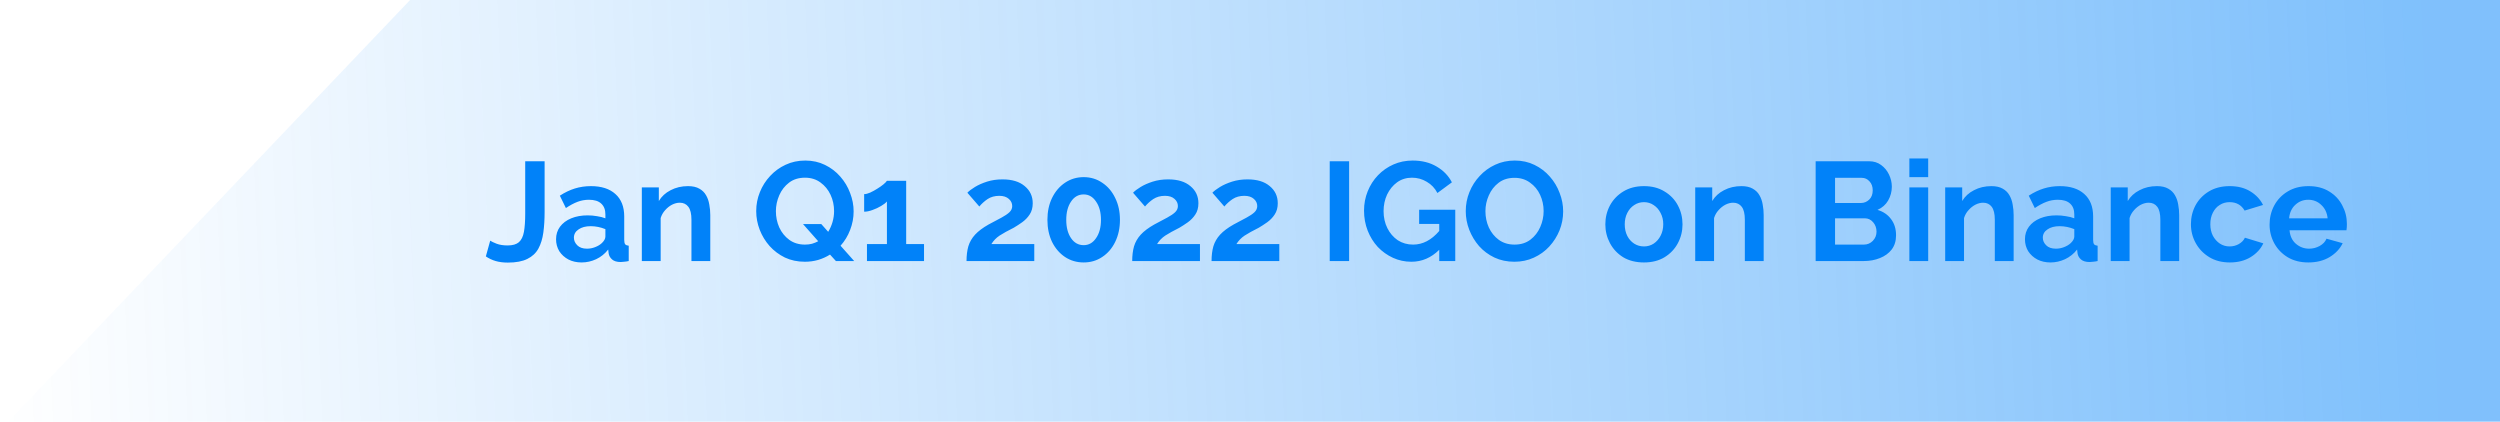
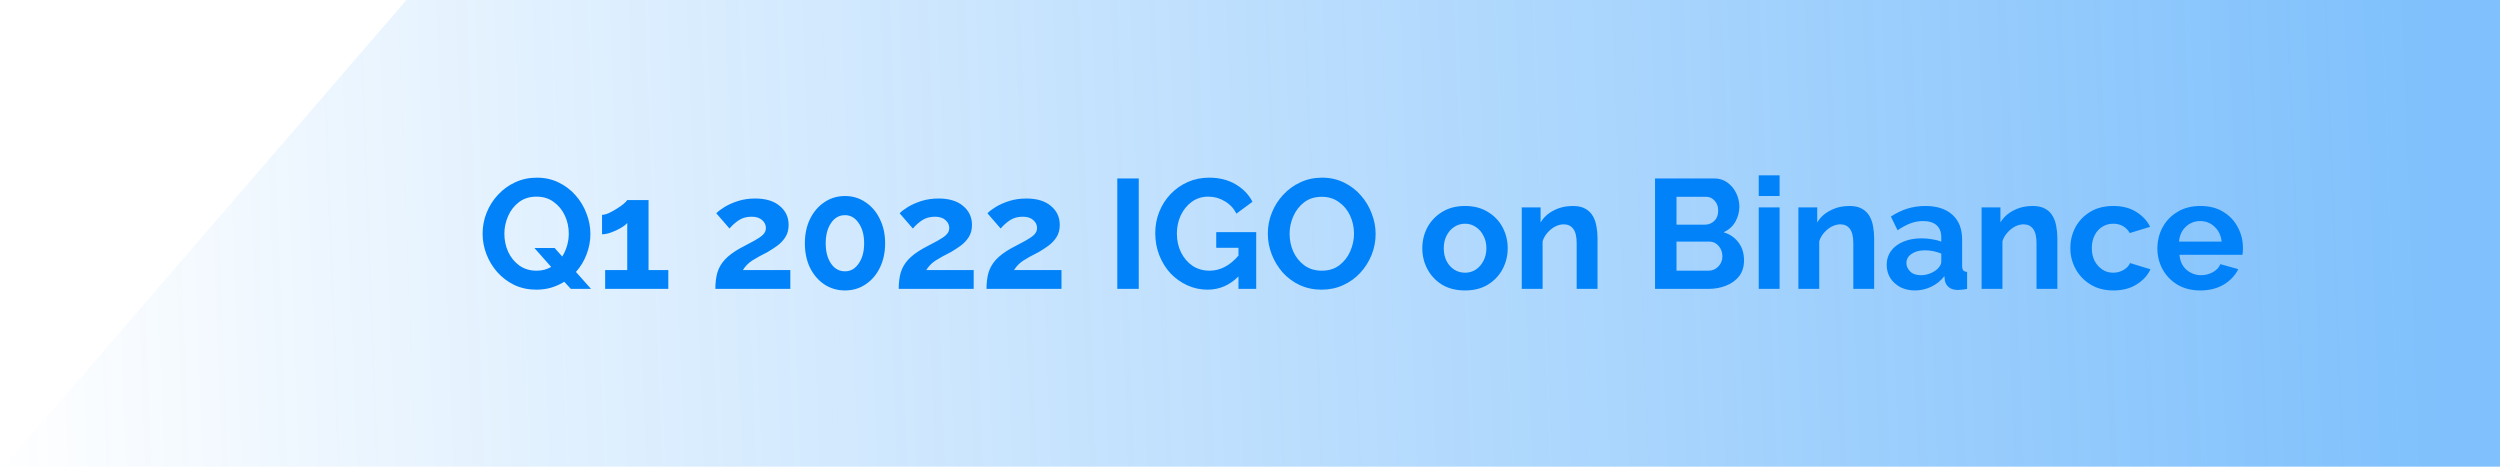
- <svg xmlns="http://www.w3.org/2000/svg" width="249" height="42" viewBox="0 0 249 42" fill="none">
-   <path d="M40.844 0H249V42H0.814L40.844 0Z" fill="url(#paint0_linear_18_15)" fill-opacity="0.5" />
-   <path d="M48.825 23.97C48.946 24.054 49.161 24.157 49.469 24.278C49.777 24.39 50.141 24.446 50.561 24.446C51.056 24.446 51.429 24.339 51.681 24.124C51.933 23.9 52.101 23.555 52.185 23.088C52.269 22.621 52.311 22.015 52.311 21.268V16.06H54.243V21.114C54.243 21.861 54.201 22.542 54.117 23.158C54.033 23.774 53.87 24.306 53.627 24.754C53.384 25.202 53.016 25.547 52.521 25.79C52.036 26.033 51.387 26.154 50.575 26.154C50.127 26.154 49.726 26.103 49.371 26C49.016 25.897 48.69 25.743 48.391 25.538L48.825 23.97ZM55.383 23.83C55.383 23.354 55.514 22.939 55.775 22.584C56.046 22.22 56.419 21.94 56.895 21.744C57.371 21.548 57.917 21.45 58.533 21.45C58.841 21.45 59.154 21.478 59.471 21.534C59.789 21.581 60.064 21.651 60.297 21.744V21.352C60.297 20.885 60.157 20.526 59.877 20.274C59.607 20.022 59.201 19.896 58.659 19.896C58.258 19.896 57.875 19.966 57.511 20.106C57.147 20.246 56.765 20.451 56.363 20.722L55.761 19.49C56.247 19.173 56.741 18.935 57.245 18.776C57.759 18.617 58.295 18.538 58.855 18.538C59.901 18.538 60.713 18.799 61.291 19.322C61.879 19.845 62.173 20.591 62.173 21.562V23.9C62.173 24.105 62.206 24.25 62.271 24.334C62.337 24.409 62.453 24.455 62.621 24.474V26C62.453 26.037 62.299 26.061 62.159 26.07C62.029 26.089 61.917 26.098 61.823 26.098C61.45 26.098 61.165 26.014 60.969 25.846C60.773 25.678 60.657 25.473 60.619 25.23L60.577 24.852C60.251 25.272 59.849 25.594 59.373 25.818C58.907 26.033 58.426 26.14 57.931 26.14C57.437 26.14 56.998 26.042 56.615 25.846C56.233 25.641 55.929 25.365 55.705 25.02C55.491 24.665 55.383 24.269 55.383 23.83ZM59.947 24.208C60.181 23.984 60.297 23.769 60.297 23.564V22.822C59.812 22.626 59.322 22.528 58.827 22.528C58.333 22.528 57.931 22.635 57.623 22.85C57.315 23.055 57.161 23.331 57.161 23.676C57.161 23.956 57.273 24.208 57.497 24.432C57.721 24.656 58.043 24.768 58.463 24.768C58.743 24.768 59.014 24.717 59.275 24.614C59.546 24.511 59.77 24.376 59.947 24.208ZM70.744 26H68.868V21.884C68.868 21.296 68.766 20.867 68.56 20.596C68.355 20.325 68.07 20.19 67.706 20.19C67.454 20.19 67.198 20.255 66.936 20.386C66.684 20.517 66.456 20.699 66.25 20.932C66.045 21.156 65.896 21.417 65.802 21.716V26H63.926V18.664H65.62V20.022C65.891 19.565 66.283 19.205 66.796 18.944C67.31 18.673 67.888 18.538 68.532 18.538C68.99 18.538 69.363 18.622 69.652 18.79C69.942 18.949 70.166 19.168 70.324 19.448C70.483 19.719 70.59 20.027 70.646 20.372C70.712 20.717 70.744 21.067 70.744 21.422V26ZM80.163 26.07C79.435 26.07 78.772 25.93 78.175 25.65C77.587 25.361 77.078 24.978 76.649 24.502C76.229 24.026 75.902 23.489 75.669 22.892C75.436 22.285 75.319 21.665 75.319 21.03C75.319 20.367 75.44 19.737 75.683 19.14C75.925 18.533 76.266 17.997 76.705 17.53C77.144 17.054 77.657 16.681 78.245 16.41C78.842 16.13 79.496 15.99 80.205 15.99C80.924 15.99 81.577 16.135 82.165 16.424C82.762 16.713 83.271 17.101 83.691 17.586C84.12 18.071 84.447 18.617 84.671 19.224C84.904 19.821 85.021 20.433 85.021 21.058C85.021 21.693 84.904 22.309 84.671 22.906C84.447 23.494 84.129 24.017 83.719 24.474L85.077 26H83.257L82.669 25.356C82.314 25.58 81.922 25.757 81.493 25.888C81.073 26.009 80.629 26.07 80.163 26.07ZM80.177 24.362C80.429 24.362 80.662 24.334 80.877 24.278C81.101 24.213 81.306 24.129 81.493 24.026L79.981 22.318H81.801L82.487 23.088C82.674 22.789 82.818 22.463 82.921 22.108C83.023 21.753 83.075 21.394 83.075 21.03C83.075 20.451 82.958 19.91 82.725 19.406C82.492 18.902 82.156 18.491 81.717 18.174C81.287 17.857 80.774 17.698 80.177 17.698C79.552 17.698 79.024 17.861 78.595 18.188C78.165 18.515 77.839 18.935 77.615 19.448C77.391 19.961 77.279 20.489 77.279 21.03C77.279 21.609 77.391 22.15 77.615 22.654C77.848 23.158 78.18 23.569 78.609 23.886C79.047 24.203 79.57 24.362 80.177 24.362ZM92.033 24.306V26H86.349V24.306H88.337V20.064C88.225 20.204 88.034 20.353 87.763 20.512C87.502 20.671 87.213 20.806 86.895 20.918C86.587 21.03 86.312 21.086 86.069 21.086V19.336C86.237 19.336 86.438 19.285 86.671 19.182C86.914 19.07 87.152 18.939 87.385 18.79C87.628 18.641 87.833 18.496 88.001 18.356C88.178 18.207 88.29 18.09 88.337 18.006H90.255V24.306H92.033ZM96.266 26C96.266 25.449 96.327 24.959 96.448 24.53C96.579 24.101 96.803 23.713 97.12 23.368C97.438 23.023 97.886 22.687 98.464 22.36C98.978 22.089 99.407 21.861 99.752 21.674C100.098 21.487 100.359 21.31 100.536 21.142C100.723 20.965 100.816 20.759 100.816 20.526C100.816 20.246 100.704 20.008 100.48 19.812C100.256 19.607 99.939 19.504 99.528 19.504C99.08 19.504 98.693 19.611 98.366 19.826C98.049 20.041 97.774 20.288 97.54 20.568L96.35 19.196C96.518 19.019 96.77 18.827 97.106 18.622C97.442 18.417 97.844 18.239 98.31 18.09C98.777 17.941 99.29 17.866 99.85 17.866C100.802 17.866 101.54 18.09 102.062 18.538C102.594 18.977 102.86 19.546 102.86 20.246C102.86 20.685 102.758 21.058 102.552 21.366C102.356 21.665 102.109 21.921 101.81 22.136C101.521 22.341 101.241 22.523 100.97 22.682C100.373 22.981 99.902 23.242 99.556 23.466C99.22 23.69 98.95 23.97 98.744 24.306H103.014V26H96.266ZM111.547 21.898C111.547 22.719 111.388 23.452 111.071 24.096C110.763 24.731 110.333 25.23 109.783 25.594C109.241 25.958 108.625 26.14 107.935 26.14C107.244 26.14 106.623 25.958 106.073 25.594C105.531 25.23 105.102 24.731 104.785 24.096C104.477 23.452 104.323 22.719 104.323 21.898C104.323 21.077 104.477 20.349 104.785 19.714C105.102 19.07 105.531 18.566 106.073 18.202C106.623 17.829 107.244 17.642 107.935 17.642C108.625 17.642 109.241 17.829 109.783 18.202C110.333 18.566 110.763 19.07 111.071 19.714C111.388 20.349 111.547 21.077 111.547 21.898ZM109.657 21.898C109.657 21.151 109.493 20.545 109.167 20.078C108.849 19.602 108.439 19.364 107.935 19.364C107.412 19.364 106.992 19.602 106.675 20.078C106.357 20.545 106.199 21.151 106.199 21.898C106.199 22.645 106.357 23.251 106.675 23.718C106.992 24.185 107.412 24.418 107.935 24.418C108.439 24.418 108.849 24.185 109.167 23.718C109.493 23.251 109.657 22.645 109.657 21.898ZM112.768 26C112.768 25.449 112.829 24.959 112.95 24.53C113.081 24.101 113.305 23.713 113.622 23.368C113.94 23.023 114.388 22.687 114.966 22.36C115.48 22.089 115.909 21.861 116.254 21.674C116.6 21.487 116.861 21.31 117.038 21.142C117.225 20.965 117.318 20.759 117.318 20.526C117.318 20.246 117.206 20.008 116.982 19.812C116.758 19.607 116.441 19.504 116.03 19.504C115.582 19.504 115.195 19.611 114.868 19.826C114.551 20.041 114.276 20.288 114.042 20.568L112.852 19.196C113.02 19.019 113.272 18.827 113.608 18.622C113.944 18.417 114.346 18.239 114.812 18.09C115.279 17.941 115.792 17.866 116.352 17.866C117.304 17.866 118.042 18.09 118.564 18.538C119.096 18.977 119.362 19.546 119.362 20.246C119.362 20.685 119.26 21.058 119.054 21.366C118.858 21.665 118.611 21.921 118.312 22.136C118.023 22.341 117.743 22.523 117.472 22.682C116.875 22.981 116.404 23.242 116.058 23.466C115.722 23.69 115.452 23.97 115.246 24.306H119.516V26H112.768ZM120.671 26C120.671 25.449 120.731 24.959 120.853 24.53C120.983 24.101 121.207 23.713 121.525 23.368C121.842 23.023 122.29 22.687 122.869 22.36C123.382 22.089 123.811 21.861 124.157 21.674C124.502 21.487 124.763 21.31 124.941 21.142C125.127 20.965 125.221 20.759 125.221 20.526C125.221 20.246 125.109 20.008 124.885 19.812C124.661 19.607 124.343 19.504 123.933 19.504C123.485 19.504 123.097 19.611 122.771 19.826C122.453 20.041 122.178 20.288 121.945 20.568L120.755 19.196C120.923 19.019 121.175 18.827 121.511 18.622C121.847 18.417 122.248 18.239 122.715 18.09C123.181 17.941 123.695 17.866 124.255 17.866C125.207 17.866 125.944 18.09 126.467 18.538C126.999 18.977 127.265 19.546 127.265 20.246C127.265 20.685 127.162 21.058 126.957 21.366C126.761 21.665 126.513 21.921 126.215 22.136C125.925 22.341 125.645 22.523 125.375 22.682C124.777 22.981 124.306 23.242 123.961 23.466C123.625 23.69 123.354 23.97 123.149 24.306H127.419V26H120.671ZM132.44 26V16.06H134.372V26H132.44ZM140.576 26.07C139.923 26.07 139.312 25.939 138.742 25.678C138.173 25.417 137.669 25.057 137.23 24.6C136.801 24.133 136.465 23.592 136.222 22.976C135.98 22.36 135.858 21.693 135.858 20.974C135.858 20.293 135.98 19.653 136.222 19.056C136.465 18.449 136.806 17.917 137.244 17.46C137.683 17.003 138.196 16.643 138.784 16.382C139.372 16.121 140.012 15.99 140.702 15.99C141.626 15.99 142.424 16.191 143.096 16.592C143.768 16.984 144.272 17.507 144.608 18.16L143.166 19.224C142.914 18.739 142.56 18.365 142.102 18.104C141.654 17.833 141.164 17.698 140.632 17.698C140.072 17.698 139.578 17.852 139.148 18.16C138.728 18.468 138.397 18.874 138.154 19.378C137.921 19.882 137.804 20.433 137.804 21.03C137.804 21.655 137.93 22.22 138.182 22.724C138.434 23.228 138.78 23.629 139.218 23.928C139.666 24.217 140.175 24.362 140.744 24.362C141.706 24.362 142.574 23.909 143.348 23.004V22.304H141.346V20.89H144.944V26H143.348V24.88C142.546 25.673 141.622 26.07 140.576 26.07ZM150.833 26.07C150.105 26.07 149.442 25.93 148.845 25.65C148.257 25.37 147.748 24.992 147.319 24.516C146.899 24.031 146.572 23.489 146.339 22.892C146.105 22.285 145.989 21.665 145.989 21.03C145.989 20.367 146.11 19.737 146.353 19.14C146.595 18.533 146.936 17.997 147.375 17.53C147.813 17.054 148.327 16.681 148.915 16.41C149.512 16.13 150.165 15.99 150.875 15.99C151.593 15.99 152.247 16.135 152.835 16.424C153.432 16.713 153.941 17.101 154.361 17.586C154.79 18.071 155.117 18.617 155.341 19.224C155.574 19.821 155.691 20.433 155.691 21.058C155.691 21.711 155.569 22.341 155.327 22.948C155.084 23.545 154.743 24.082 154.305 24.558C153.875 25.025 153.362 25.393 152.765 25.664C152.177 25.935 151.533 26.07 150.833 26.07ZM147.949 21.03C147.949 21.609 148.061 22.15 148.285 22.654C148.518 23.158 148.849 23.569 149.279 23.886C149.717 24.203 150.24 24.362 150.847 24.362C151.472 24.362 151.999 24.199 152.429 23.872C152.858 23.545 153.185 23.125 153.409 22.612C153.633 22.099 153.745 21.571 153.745 21.03C153.745 20.451 153.628 19.91 153.395 19.406C153.161 18.902 152.825 18.496 152.387 18.188C151.957 17.871 151.444 17.712 150.847 17.712C150.221 17.712 149.694 17.875 149.265 18.202C148.835 18.529 148.509 18.949 148.285 19.462C148.061 19.966 147.949 20.489 147.949 21.03ZM163.742 26.14C162.939 26.14 162.249 25.967 161.67 25.622C161.101 25.267 160.662 24.801 160.354 24.222C160.046 23.643 159.892 23.018 159.892 22.346C159.892 21.665 160.046 21.035 160.354 20.456C160.671 19.877 161.115 19.415 161.684 19.07C162.263 18.715 162.949 18.538 163.742 18.538C164.535 18.538 165.217 18.715 165.786 19.07C166.365 19.415 166.808 19.877 167.116 20.456C167.424 21.035 167.578 21.665 167.578 22.346C167.578 23.018 167.424 23.643 167.116 24.222C166.808 24.801 166.365 25.267 165.786 25.622C165.217 25.967 164.535 26.14 163.742 26.14ZM161.824 22.346C161.824 22.775 161.908 23.158 162.076 23.494C162.244 23.821 162.473 24.077 162.762 24.264C163.051 24.451 163.378 24.544 163.742 24.544C164.097 24.544 164.419 24.451 164.708 24.264C164.997 24.068 165.226 23.807 165.394 23.48C165.571 23.144 165.66 22.761 165.66 22.332C165.66 21.912 165.571 21.539 165.394 21.212C165.226 20.876 164.997 20.615 164.708 20.428C164.419 20.232 164.097 20.134 163.742 20.134C163.378 20.134 163.051 20.232 162.762 20.428C162.473 20.615 162.244 20.876 162.076 21.212C161.908 21.539 161.824 21.917 161.824 22.346ZM175.662 26H173.786V21.884C173.786 21.296 173.684 20.867 173.478 20.596C173.273 20.325 172.988 20.19 172.624 20.19C172.372 20.19 172.116 20.255 171.854 20.386C171.602 20.517 171.374 20.699 171.168 20.932C170.963 21.156 170.814 21.417 170.72 21.716V26H168.844V18.664H170.538V20.022C170.809 19.565 171.201 19.205 171.714 18.944C172.228 18.673 172.806 18.538 173.45 18.538C173.908 18.538 174.281 18.622 174.57 18.79C174.86 18.949 175.084 19.168 175.242 19.448C175.401 19.719 175.508 20.027 175.564 20.372C175.63 20.717 175.662 21.067 175.662 21.422V26ZM188.847 23.438C188.847 23.998 188.702 24.469 188.413 24.852C188.123 25.225 187.731 25.51 187.237 25.706C186.751 25.902 186.219 26 185.641 26H180.839V16.06H186.159C186.625 16.06 187.027 16.186 187.363 16.438C187.699 16.681 187.96 16.998 188.147 17.39C188.333 17.782 188.427 18.183 188.427 18.594C188.427 19.079 188.305 19.537 188.063 19.966C187.82 20.386 187.465 20.699 186.999 20.904C187.568 21.072 188.016 21.375 188.343 21.814C188.679 22.253 188.847 22.794 188.847 23.438ZM182.771 17.712V20.218H185.347C185.664 20.218 185.939 20.106 186.173 19.882C186.406 19.658 186.523 19.35 186.523 18.958C186.523 18.585 186.415 18.286 186.201 18.062C185.995 17.829 185.739 17.712 185.431 17.712H182.771ZM186.901 23.074C186.901 22.71 186.789 22.397 186.565 22.136C186.341 21.875 186.065 21.744 185.739 21.744H182.771V24.362H185.641C185.995 24.362 186.294 24.236 186.537 23.984C186.779 23.732 186.901 23.429 186.901 23.074ZM190.172 17.642V15.78H192.048V17.642H190.172ZM190.172 26V18.664H192.048V26H190.172ZM200.559 26H198.683V21.884C198.683 21.296 198.58 20.867 198.375 20.596C198.169 20.325 197.885 20.19 197.521 20.19C197.269 20.19 197.012 20.255 196.751 20.386C196.499 20.517 196.27 20.699 196.065 20.932C195.859 21.156 195.71 21.417 195.617 21.716V26H193.741V18.664H195.435V20.022C195.705 19.565 196.097 19.205 196.611 18.944C197.124 18.673 197.703 18.538 198.347 18.538C198.804 18.538 199.177 18.622 199.467 18.79C199.756 18.949 199.98 19.168 200.139 19.448C200.297 19.719 200.405 20.027 200.461 20.372C200.526 20.717 200.559 21.067 200.559 21.422V26ZM201.686 23.83C201.686 23.354 201.817 22.939 202.078 22.584C202.349 22.22 202.722 21.94 203.198 21.744C203.674 21.548 204.22 21.45 204.836 21.45C205.144 21.45 205.457 21.478 205.774 21.534C206.091 21.581 206.367 21.651 206.6 21.744V21.352C206.6 20.885 206.46 20.526 206.18 20.274C205.909 20.022 205.503 19.896 204.962 19.896C204.561 19.896 204.178 19.966 203.814 20.106C203.45 20.246 203.067 20.451 202.666 20.722L202.064 19.49C202.549 19.173 203.044 18.935 203.548 18.776C204.061 18.617 204.598 18.538 205.158 18.538C206.203 18.538 207.015 18.799 207.594 19.322C208.182 19.845 208.476 20.591 208.476 21.562V23.9C208.476 24.105 208.509 24.25 208.574 24.334C208.639 24.409 208.756 24.455 208.924 24.474V26C208.756 26.037 208.602 26.061 208.462 26.07C208.331 26.089 208.219 26.098 208.126 26.098C207.753 26.098 207.468 26.014 207.272 25.846C207.076 25.678 206.959 25.473 206.922 25.23L206.88 24.852C206.553 25.272 206.152 25.594 205.676 25.818C205.209 26.033 204.729 26.14 204.234 26.14C203.739 26.14 203.301 26.042 202.918 25.846C202.535 25.641 202.232 25.365 202.008 25.02C201.793 24.665 201.686 24.269 201.686 23.83ZM206.25 24.208C206.483 23.984 206.6 23.769 206.6 23.564V22.822C206.115 22.626 205.625 22.528 205.13 22.528C204.635 22.528 204.234 22.635 203.926 22.85C203.618 23.055 203.464 23.331 203.464 23.676C203.464 23.956 203.576 24.208 203.8 24.432C204.024 24.656 204.346 24.768 204.766 24.768C205.046 24.768 205.317 24.717 205.578 24.614C205.849 24.511 206.073 24.376 206.25 24.208ZM217.047 26H215.171V21.884C215.171 21.296 215.068 20.867 214.863 20.596C214.658 20.325 214.373 20.19 214.009 20.19C213.757 20.19 213.5 20.255 213.239 20.386C212.987 20.517 212.758 20.699 212.553 20.932C212.348 21.156 212.198 21.417 212.105 21.716V26H210.229V18.664H211.923V20.022C212.194 19.565 212.586 19.205 213.099 18.944C213.612 18.673 214.191 18.538 214.835 18.538C215.292 18.538 215.666 18.622 215.955 18.79C216.244 18.949 216.468 19.168 216.627 19.448C216.786 19.719 216.893 20.027 216.949 20.372C217.014 20.717 217.047 21.067 217.047 21.422V26ZM222.094 26.14C221.301 26.14 220.615 25.963 220.036 25.608C219.458 25.253 219.01 24.787 218.692 24.208C218.375 23.629 218.216 23.004 218.216 22.332C218.216 21.651 218.37 21.021 218.678 20.442C218.996 19.863 219.444 19.401 220.022 19.056C220.601 18.711 221.287 18.538 222.08 18.538C222.883 18.538 223.564 18.711 224.124 19.056C224.694 19.401 225.118 19.854 225.398 20.414L223.564 20.974C223.238 20.414 222.738 20.134 222.066 20.134C221.702 20.134 221.376 20.227 221.086 20.414C220.797 20.591 220.568 20.848 220.4 21.184C220.232 21.511 220.148 21.893 220.148 22.332C220.148 22.761 220.232 23.144 220.4 23.48C220.578 23.807 220.811 24.068 221.1 24.264C221.39 24.451 221.712 24.544 222.066 24.544C222.402 24.544 222.71 24.465 222.99 24.306C223.28 24.138 223.48 23.928 223.592 23.676L225.426 24.236C225.174 24.787 224.754 25.244 224.166 25.608C223.588 25.963 222.897 26.14 222.094 26.14ZM229.914 26.14C229.121 26.14 228.435 25.967 227.856 25.622C227.287 25.277 226.844 24.819 226.526 24.25C226.209 23.671 226.05 23.046 226.05 22.374C226.05 21.683 226.204 21.049 226.512 20.47C226.83 19.882 227.278 19.415 227.856 19.07C228.435 18.715 229.126 18.538 229.928 18.538C230.731 18.538 231.417 18.715 231.986 19.07C232.556 19.415 232.99 19.877 233.288 20.456C233.596 21.025 233.75 21.641 233.75 22.304C233.75 22.547 233.736 22.757 233.708 22.934H228.038C228.085 23.503 228.295 23.951 228.668 24.278C229.051 24.605 229.49 24.768 229.984 24.768C230.358 24.768 230.708 24.679 231.034 24.502C231.37 24.315 231.599 24.073 231.72 23.774L233.33 24.222C233.06 24.782 232.626 25.244 232.028 25.608C231.431 25.963 230.726 26.14 229.914 26.14ZM227.996 21.744H231.832C231.776 21.193 231.566 20.75 231.202 20.414C230.848 20.069 230.414 19.896 229.9 19.896C229.396 19.896 228.962 20.069 228.598 20.414C228.244 20.75 228.043 21.193 227.996 21.744Z" fill="#0182F9" />
+ <svg xmlns="http://www.w3.org/2000/svg" width="225" height="42" viewBox="0 0 225 42" fill="none">
+   <path d="M36.583 0H225V42H0.349L36.583 0Z" fill="url(#paint0_linear_18_15)" fill-opacity="0.5" />
+   <path d="M48.278 26.07C47.55 26.07 46.887 25.93 46.29 25.65C45.702 25.361 45.193 24.978 44.764 24.502C44.344 24.026 44.017 23.489 43.784 22.892C43.551 22.285 43.434 21.665 43.434 21.03C43.434 20.367 43.555 19.737 43.798 19.14C44.041 18.533 44.381 17.997 44.82 17.53C45.259 17.054 45.772 16.681 46.36 16.41C46.957 16.13 47.611 15.99 48.32 15.99C49.039 15.99 49.692 16.135 50.28 16.424C50.877 16.713 51.386 17.101 51.806 17.586C52.235 18.071 52.562 18.617 52.786 19.224C53.019 19.821 53.136 20.433 53.136 21.058C53.136 21.693 53.019 22.309 52.786 22.906C52.562 23.494 52.245 24.017 51.834 24.474L53.192 26H51.372L50.784 25.356C50.429 25.58 50.037 25.757 49.608 25.888C49.188 26.009 48.745 26.07 48.278 26.07ZM48.292 24.362C48.544 24.362 48.777 24.334 48.992 24.278C49.216 24.213 49.421 24.129 49.608 24.026L48.096 22.318H49.916L50.602 23.088C50.789 22.789 50.933 22.463 51.036 22.108C51.139 21.753 51.19 21.394 51.19 21.03C51.19 20.451 51.073 19.91 50.84 19.406C50.607 18.902 50.271 18.491 49.832 18.174C49.403 17.857 48.889 17.698 48.292 17.698C47.667 17.698 47.139 17.861 46.71 18.188C46.281 18.515 45.954 18.935 45.73 19.448C45.506 19.961 45.394 20.489 45.394 21.03C45.394 21.609 45.506 22.15 45.73 22.654C45.963 23.158 46.295 23.569 46.724 23.886C47.163 24.203 47.685 24.362 48.292 24.362ZM60.148 24.306V26H54.464V24.306H56.452V20.064C56.34 20.204 56.149 20.353 55.878 20.512C55.617 20.671 55.328 20.806 55.01 20.918C54.702 21.03 54.427 21.086 54.184 21.086V19.336C54.352 19.336 54.553 19.285 54.786 19.182C55.029 19.07 55.267 18.939 55.5 18.79C55.743 18.641 55.948 18.496 56.116 18.356C56.294 18.207 56.406 18.09 56.452 18.006H58.37V24.306H60.148ZM64.382 26C64.382 25.449 64.442 24.959 64.564 24.53C64.694 24.101 64.918 23.713 65.236 23.368C65.553 23.023 66.001 22.687 66.58 22.36C67.093 22.089 67.522 21.861 67.868 21.674C68.213 21.487 68.474 21.31 68.652 21.142C68.838 20.965 68.932 20.759 68.932 20.526C68.932 20.246 68.82 20.008 68.596 19.812C68.372 19.607 68.054 19.504 67.644 19.504C67.196 19.504 66.808 19.611 66.482 19.826C66.164 20.041 65.889 20.288 65.656 20.568L64.466 19.196C64.634 19.019 64.886 18.827 65.222 18.622C65.558 18.417 65.959 18.239 66.426 18.09C66.892 17.941 67.406 17.866 67.966 17.866C68.918 17.866 69.655 18.09 70.178 18.538C70.71 18.977 70.976 19.546 70.976 20.246C70.976 20.685 70.873 21.058 70.668 21.366C70.472 21.665 70.224 21.921 69.926 22.136C69.636 22.341 69.356 22.523 69.086 22.682C68.488 22.981 68.017 23.242 67.672 23.466C67.336 23.69 67.065 23.97 66.86 24.306H71.13V26H64.382ZM79.662 21.898C79.662 22.719 79.503 23.452 79.186 24.096C78.878 24.731 78.449 25.23 77.898 25.594C77.357 25.958 76.741 26.14 76.05 26.14C75.359 26.14 74.739 25.958 74.188 25.594C73.647 25.23 73.217 24.731 72.9 24.096C72.592 23.452 72.438 22.719 72.438 21.898C72.438 21.077 72.592 20.349 72.9 19.714C73.217 19.07 73.647 18.566 74.188 18.202C74.739 17.829 75.359 17.642 76.05 17.642C76.741 17.642 77.357 17.829 77.898 18.202C78.449 18.566 78.878 19.07 79.186 19.714C79.503 20.349 79.662 21.077 79.662 21.898ZM77.772 21.898C77.772 21.151 77.609 20.545 77.282 20.078C76.965 19.602 76.554 19.364 76.05 19.364C75.527 19.364 75.107 19.602 74.79 20.078C74.473 20.545 74.314 21.151 74.314 21.898C74.314 22.645 74.473 23.251 74.79 23.718C75.107 24.185 75.527 24.418 76.05 24.418C76.554 24.418 76.965 24.185 77.282 23.718C77.609 23.251 77.772 22.645 77.772 21.898ZM80.884 26C80.884 25.449 80.944 24.959 81.066 24.53C81.196 24.101 81.42 23.713 81.738 23.368C82.055 23.023 82.503 22.687 83.082 22.36C83.595 22.089 84.024 21.861 84.37 21.674C84.715 21.487 84.976 21.31 85.154 21.142C85.34 20.965 85.434 20.759 85.434 20.526C85.434 20.246 85.322 20.008 85.098 19.812C84.874 19.607 84.556 19.504 84.146 19.504C83.698 19.504 83.31 19.611 82.984 19.826C82.666 20.041 82.391 20.288 82.158 20.568L80.968 19.196C81.136 19.019 81.388 18.827 81.724 18.622C82.06 18.417 82.461 18.239 82.928 18.09C83.394 17.941 83.908 17.866 84.468 17.866C85.42 17.866 86.157 18.09 86.68 18.538C87.212 18.977 87.478 19.546 87.478 20.246C87.478 20.685 87.375 21.058 87.17 21.366C86.974 21.665 86.726 21.921 86.428 22.136C86.138 22.341 85.858 22.523 85.588 22.682C84.99 22.981 84.519 23.242 84.174 23.466C83.838 23.69 83.567 23.97 83.362 24.306H87.632V26H80.884ZM88.786 26C88.786 25.449 88.847 24.959 88.968 24.53C89.099 24.101 89.323 23.713 89.64 23.368C89.957 23.023 90.405 22.687 90.984 22.36C91.497 22.089 91.927 21.861 92.272 21.674C92.617 21.487 92.879 21.31 93.056 21.142C93.243 20.965 93.336 20.759 93.336 20.526C93.336 20.246 93.224 20.008 93 19.812C92.776 19.607 92.459 19.504 92.048 19.504C91.6 19.504 91.213 19.611 90.886 19.826C90.569 20.041 90.293 20.288 90.06 20.568L88.87 19.196C89.038 19.019 89.29 18.827 89.626 18.622C89.962 18.417 90.363 18.239 90.83 18.09C91.297 17.941 91.81 17.866 92.37 17.866C93.322 17.866 94.059 18.09 94.582 18.538C95.114 18.977 95.38 19.546 95.38 20.246C95.38 20.685 95.277 21.058 95.072 21.366C94.876 21.665 94.629 21.921 94.33 22.136C94.041 22.341 93.761 22.523 93.49 22.682C92.893 22.981 92.421 23.242 92.076 23.466C91.74 23.69 91.469 23.97 91.264 24.306H95.534V26H88.786ZM100.556 26V16.06H102.488V26H100.556ZM108.691 26.07C108.038 26.07 107.427 25.939 106.857 25.678C106.288 25.417 105.784 25.057 105.345 24.6C104.916 24.133 104.58 23.592 104.337 22.976C104.095 22.36 103.973 21.693 103.973 20.974C103.973 20.293 104.095 19.653 104.337 19.056C104.58 18.449 104.921 17.917 105.359 17.46C105.798 17.003 106.311 16.643 106.899 16.382C107.487 16.121 108.127 15.99 108.817 15.99C109.741 15.99 110.539 16.191 111.211 16.592C111.883 16.984 112.387 17.507 112.723 18.16L111.281 19.224C111.029 18.739 110.675 18.365 110.217 18.104C109.769 17.833 109.279 17.698 108.747 17.698C108.187 17.698 107.693 17.852 107.263 18.16C106.843 18.468 106.512 18.874 106.269 19.378C106.036 19.882 105.919 20.433 105.919 21.03C105.919 21.655 106.045 22.22 106.297 22.724C106.549 23.228 106.895 23.629 107.333 23.928C107.781 24.217 108.29 24.362 108.859 24.362C109.821 24.362 110.689 23.909 111.463 23.004V22.304H109.461V20.89H113.059V26H111.463V24.88C110.661 25.673 109.737 26.07 108.691 26.07ZM118.948 26.07C118.22 26.07 117.557 25.93 116.96 25.65C116.372 25.37 115.863 24.992 115.434 24.516C115.014 24.031 114.687 23.489 114.454 22.892C114.221 22.285 114.104 21.665 114.104 21.03C114.104 20.367 114.225 19.737 114.468 19.14C114.711 18.533 115.051 17.997 115.49 17.53C115.929 17.054 116.442 16.681 117.03 16.41C117.627 16.13 118.281 15.99 118.99 15.99C119.709 15.99 120.362 16.135 120.95 16.424C121.547 16.713 122.056 17.101 122.476 17.586C122.905 18.071 123.232 18.617 123.456 19.224C123.689 19.821 123.806 20.433 123.806 21.058C123.806 21.711 123.685 22.341 123.442 22.948C123.199 23.545 122.859 24.082 122.42 24.558C121.991 25.025 121.477 25.393 120.88 25.664C120.292 25.935 119.648 26.07 118.948 26.07ZM116.064 21.03C116.064 21.609 116.176 22.15 116.4 22.654C116.633 23.158 116.965 23.569 117.394 23.886C117.833 24.203 118.355 24.362 118.962 24.362C119.587 24.362 120.115 24.199 120.544 23.872C120.973 23.545 121.3 23.125 121.524 22.612C121.748 22.099 121.86 21.571 121.86 21.03C121.86 20.451 121.743 19.91 121.51 19.406C121.277 18.902 120.941 18.496 120.502 18.188C120.073 17.871 119.559 17.712 118.962 17.712C118.337 17.712 117.809 17.875 117.38 18.202C116.951 18.529 116.624 18.949 116.4 19.462C116.176 19.966 116.064 20.489 116.064 21.03ZM131.857 26.14C131.055 26.14 130.364 25.967 129.785 25.622C129.216 25.267 128.777 24.801 128.469 24.222C128.161 23.643 128.007 23.018 128.007 22.346C128.007 21.665 128.161 21.035 128.469 20.456C128.787 19.877 129.23 19.415 129.799 19.07C130.378 18.715 131.064 18.538 131.857 18.538C132.651 18.538 133.332 18.715 133.901 19.07C134.48 19.415 134.923 19.877 135.231 20.456C135.539 21.035 135.693 21.665 135.693 22.346C135.693 23.018 135.539 23.643 135.231 24.222C134.923 24.801 134.48 25.267 133.901 25.622C133.332 25.967 132.651 26.14 131.857 26.14ZM129.939 22.346C129.939 22.775 130.023 23.158 130.191 23.494C130.359 23.821 130.588 24.077 130.877 24.264C131.167 24.451 131.493 24.544 131.857 24.544C132.212 24.544 132.534 24.451 132.823 24.264C133.113 24.068 133.341 23.807 133.509 23.48C133.687 23.144 133.775 22.761 133.775 22.332C133.775 21.912 133.687 21.539 133.509 21.212C133.341 20.876 133.113 20.615 132.823 20.428C132.534 20.232 132.212 20.134 131.857 20.134C131.493 20.134 131.167 20.232 130.877 20.428C130.588 20.615 130.359 20.876 130.191 21.212C130.023 21.539 129.939 21.917 129.939 22.346ZM143.777 26H141.901V21.884C141.901 21.296 141.799 20.867 141.593 20.596C141.388 20.325 141.103 20.19 140.739 20.19C140.487 20.19 140.231 20.255 139.969 20.386C139.717 20.517 139.489 20.699 139.283 20.932C139.078 21.156 138.929 21.417 138.835 21.716V26H136.959V18.664H138.653V20.022C138.924 19.565 139.316 19.205 139.829 18.944C140.343 18.673 140.921 18.538 141.565 18.538C142.023 18.538 142.396 18.622 142.685 18.79C142.975 18.949 143.199 19.168 143.357 19.448C143.516 19.719 143.623 20.027 143.679 20.372C143.745 20.717 143.777 21.067 143.777 21.422V26ZM156.962 23.438C156.962 23.998 156.817 24.469 156.528 24.852C156.239 25.225 155.847 25.51 155.352 25.706C154.867 25.902 154.335 26 153.756 26H148.954V16.06H154.274C154.741 16.06 155.142 16.186 155.478 16.438C155.814 16.681 156.075 16.998 156.262 17.39C156.449 17.782 156.542 18.183 156.542 18.594C156.542 19.079 156.421 19.537 156.178 19.966C155.935 20.386 155.581 20.699 155.114 20.904C155.683 21.072 156.131 21.375 156.458 21.814C156.794 22.253 156.962 22.794 156.962 23.438ZM150.886 17.712V20.218H153.462C153.779 20.218 154.055 20.106 154.288 19.882C154.521 19.658 154.638 19.35 154.638 18.958C154.638 18.585 154.531 18.286 154.316 18.062C154.111 17.829 153.854 17.712 153.546 17.712H150.886ZM155.016 23.074C155.016 22.71 154.904 22.397 154.68 22.136C154.456 21.875 154.181 21.744 153.854 21.744H150.886V24.362H153.756C154.111 24.362 154.409 24.236 154.652 23.984C154.895 23.732 155.016 23.429 155.016 23.074ZM158.288 17.642V15.78H160.164V17.642H158.288ZM158.288 26V18.664H160.164V26H158.288ZM168.674 26H166.798V21.884C166.798 21.296 166.695 20.867 166.49 20.596C166.285 20.325 166 20.19 165.636 20.19C165.384 20.19 165.127 20.255 164.866 20.386C164.614 20.517 164.385 20.699 164.18 20.932C163.975 21.156 163.825 21.417 163.732 21.716V26H161.856V18.664H163.55V20.022C163.821 19.565 164.213 19.205 164.726 18.944C165.239 18.673 165.818 18.538 166.462 18.538C166.919 18.538 167.293 18.622 167.582 18.79C167.871 18.949 168.095 19.168 168.254 19.448C168.413 19.719 168.52 20.027 168.576 20.372C168.641 20.717 168.674 21.067 168.674 21.422V26ZM169.801 23.83C169.801 23.354 169.932 22.939 170.193 22.584C170.464 22.22 170.837 21.94 171.313 21.744C171.789 21.548 172.335 21.45 172.951 21.45C173.259 21.45 173.572 21.478 173.889 21.534C174.207 21.581 174.482 21.651 174.715 21.744V21.352C174.715 20.885 174.575 20.526 174.295 20.274C174.025 20.022 173.619 19.896 173.077 19.896C172.676 19.896 172.293 19.966 171.929 20.106C171.565 20.246 171.183 20.451 170.781 20.722L170.179 19.49C170.665 19.173 171.159 18.935 171.663 18.776C172.177 18.617 172.713 18.538 173.273 18.538C174.319 18.538 175.131 18.799 175.709 19.322C176.297 19.845 176.591 20.591 176.591 21.562V23.9C176.591 24.105 176.624 24.25 176.689 24.334C176.755 24.409 176.871 24.455 177.039 24.474V26C176.871 26.037 176.717 26.061 176.577 26.07C176.447 26.089 176.335 26.098 176.241 26.098C175.868 26.098 175.583 26.014 175.387 25.846C175.191 25.678 175.075 25.473 175.037 25.23L174.995 24.852C174.669 25.272 174.267 25.594 173.791 25.818C173.325 26.033 172.844 26.14 172.349 26.14C171.855 26.14 171.416 26.042 171.033 25.846C170.651 25.641 170.347 25.365 170.123 25.02C169.909 24.665 169.801 24.269 169.801 23.83ZM174.365 24.208C174.599 23.984 174.715 23.769 174.715 23.564V22.822C174.23 22.626 173.74 22.528 173.245 22.528C172.751 22.528 172.349 22.635 172.041 22.85C171.733 23.055 171.579 23.331 171.579 23.676C171.579 23.956 171.691 24.208 171.915 24.432C172.139 24.656 172.461 24.768 172.881 24.768C173.161 24.768 173.432 24.717 173.693 24.614C173.964 24.511 174.188 24.376 174.365 24.208ZM185.162 26H183.286V21.884C183.286 21.296 183.184 20.867 182.978 20.596C182.773 20.325 182.488 20.19 182.124 20.19C181.872 20.19 181.616 20.255 181.354 20.386C181.102 20.517 180.874 20.699 180.668 20.932C180.463 21.156 180.314 21.417 180.22 21.716V26H178.344V18.664H180.038V20.022C180.309 19.565 180.701 19.205 181.214 18.944C181.728 18.673 182.306 18.538 182.95 18.538C183.408 18.538 183.781 18.622 184.07 18.79C184.36 18.949 184.584 19.168 184.742 19.448C184.901 19.719 185.008 20.027 185.064 20.372C185.13 20.717 185.162 21.067 185.162 21.422V26ZM190.209 26.14C189.416 26.14 188.73 25.963 188.151 25.608C187.573 25.253 187.125 24.787 186.807 24.208C186.49 23.629 186.331 23.004 186.331 22.332C186.331 21.651 186.485 21.021 186.793 20.442C187.111 19.863 187.559 19.401 188.137 19.056C188.716 18.711 189.402 18.538 190.195 18.538C190.998 18.538 191.679 18.711 192.239 19.056C192.809 19.401 193.233 19.854 193.513 20.414L191.679 20.974C191.353 20.414 190.853 20.134 190.181 20.134C189.817 20.134 189.491 20.227 189.201 20.414C188.912 20.591 188.683 20.848 188.515 21.184C188.347 21.511 188.263 21.893 188.263 22.332C188.263 22.761 188.347 23.144 188.515 23.48C188.693 23.807 188.926 24.068 189.215 24.264C189.505 24.451 189.827 24.544 190.181 24.544C190.517 24.544 190.825 24.465 191.105 24.306C191.395 24.138 191.595 23.928 191.707 23.676L193.541 24.236C193.289 24.787 192.869 25.244 192.281 25.608C191.703 25.963 191.012 26.14 190.209 26.14ZM198.029 26.14C197.236 26.14 196.55 25.967 195.971 25.622C195.402 25.277 194.959 24.819 194.641 24.25C194.324 23.671 194.165 23.046 194.165 22.374C194.165 21.683 194.319 21.049 194.627 20.47C194.945 19.882 195.393 19.415 195.971 19.07C196.55 18.715 197.241 18.538 198.043 18.538C198.846 18.538 199.532 18.715 200.101 19.07C200.671 19.415 201.105 19.877 201.403 20.456C201.711 21.025 201.865 21.641 201.865 22.304C201.865 22.547 201.851 22.757 201.823 22.934H196.153C196.2 23.503 196.41 23.951 196.783 24.278C197.166 24.605 197.605 24.768 198.099 24.768C198.473 24.768 198.823 24.679 199.149 24.502C199.485 24.315 199.714 24.073 199.835 23.774L201.445 24.222C201.175 24.782 200.741 25.244 200.143 25.608C199.546 25.963 198.841 26.14 198.029 26.14ZM196.111 21.744H199.947C199.891 21.193 199.681 20.75 199.317 20.414C198.963 20.069 198.529 19.896 198.015 19.896C197.511 19.896 197.077 20.069 196.713 20.414C196.359 20.75 196.158 21.193 196.111 21.744Z" fill="#0182F9" />
  <defs>
-     <linearGradient id="paint0_linear_18_15" x1="241.995" y1="21" x2="-1.881" y2="31.002" gradientUnits="userSpaceOnUse">
+     <linearGradient id="paint0_linear_18_15" x1="218.659" y1="21" x2="-2.157" y2="29.198" gradientUnits="userSpaceOnUse">
      <stop stop-color="#0182F9" />
      <stop offset="1" stop-color="#0182F9" stop-opacity="0" />
    </linearGradient>
  </defs>
</svg>
